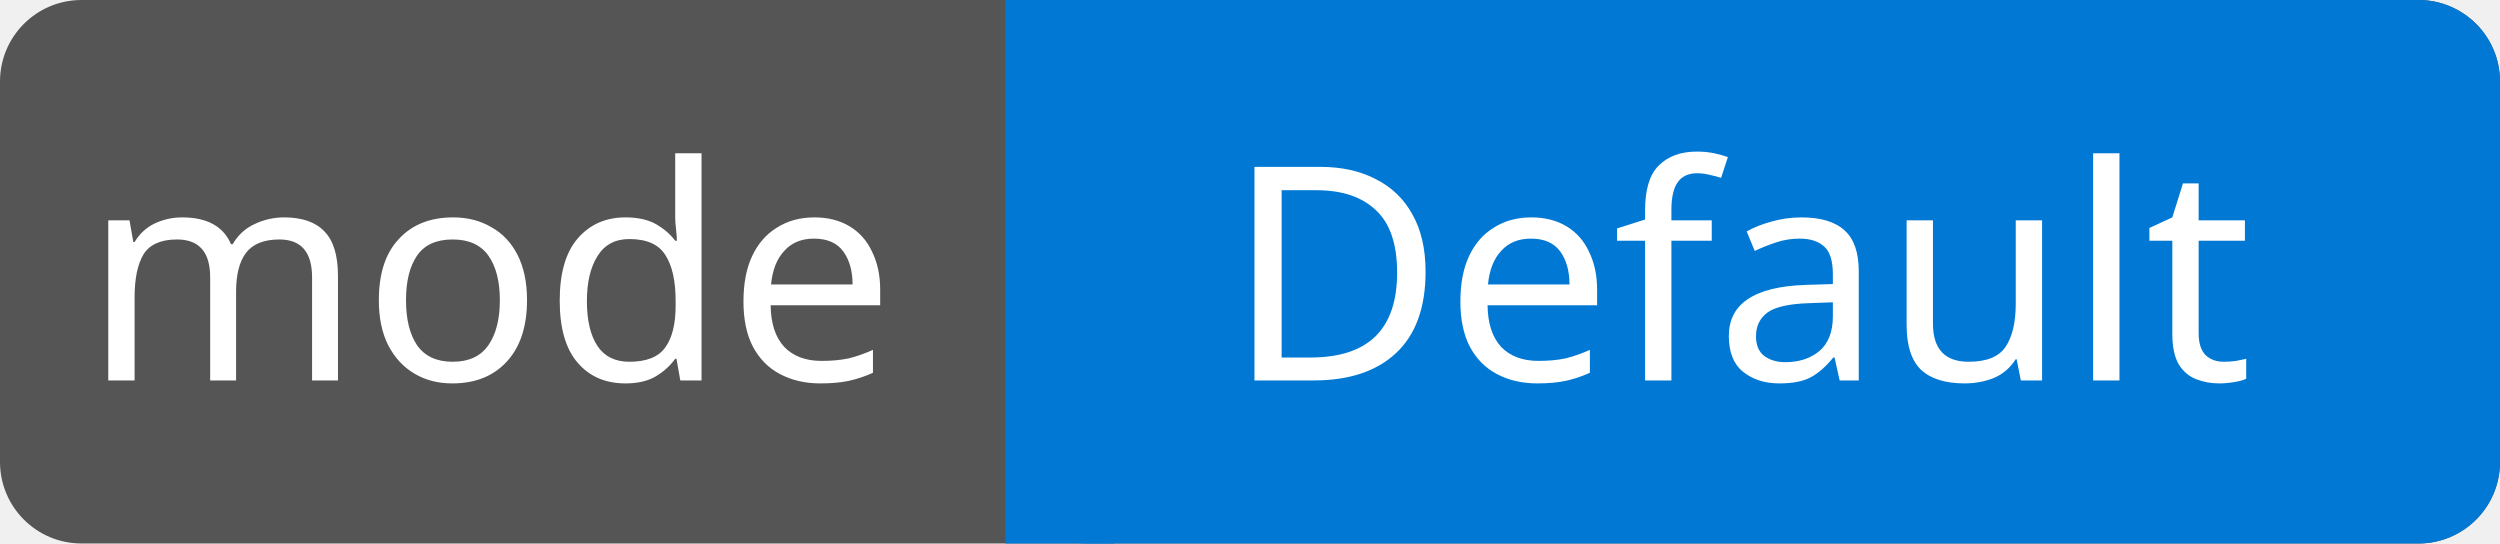
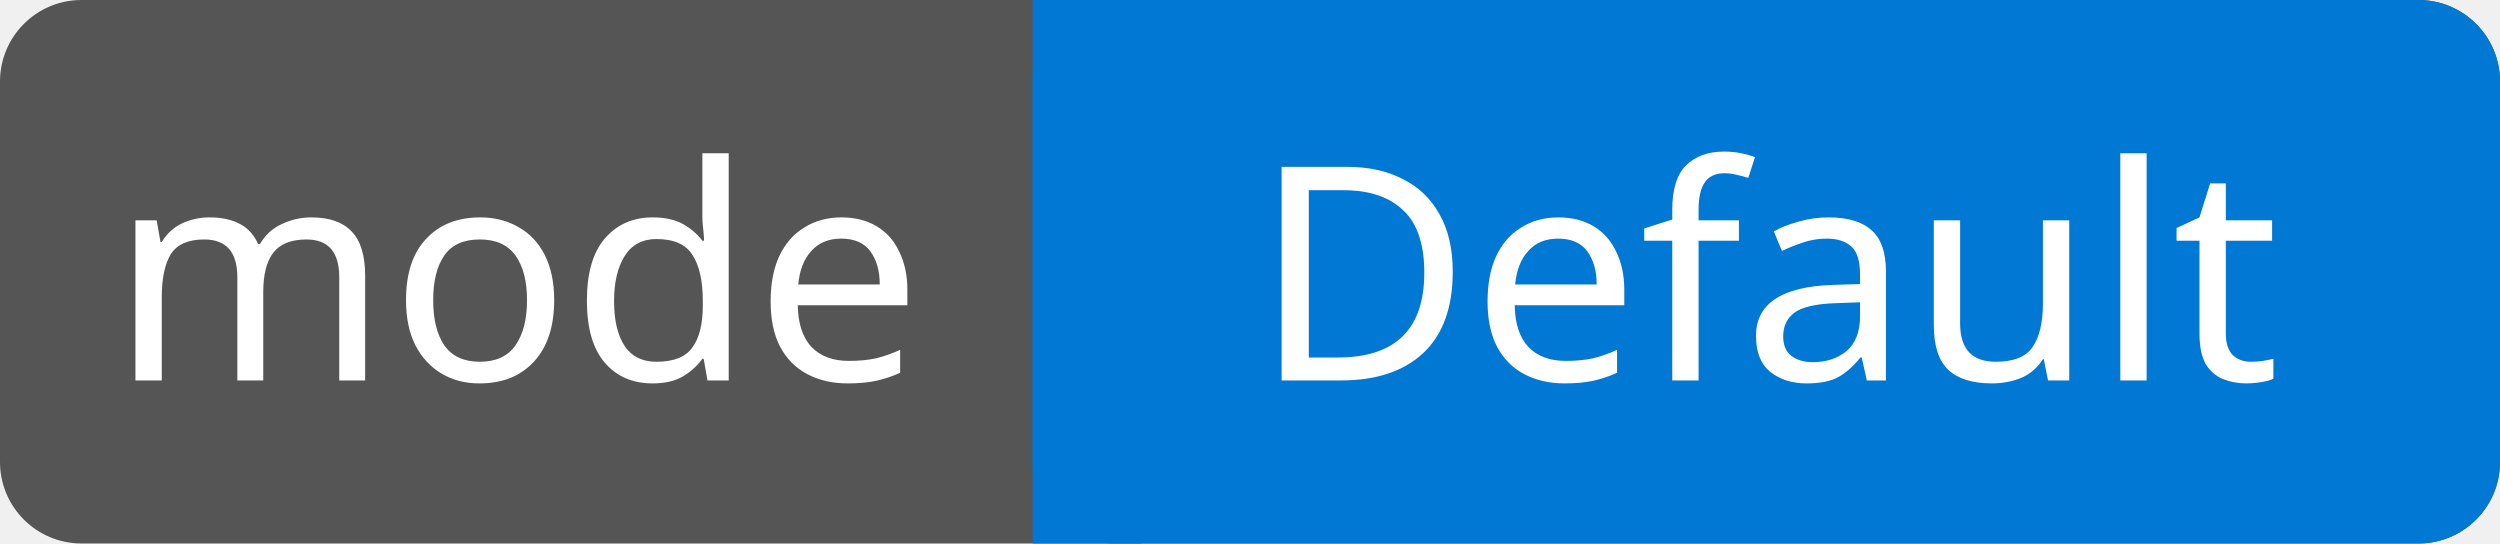
<svg xmlns="http://www.w3.org/2000/svg" width="92" height="20" role="img" aria-label="mode: Default">
  <rect rx="3" width="92" height="20" fill="#555" />
-   <rect rx="3" x="37" width="55" height="20" fill="#0078D4" />
-   <rect x="37" width="4" height="20" fill="#0078D4" />
+   <rect rx="3" x="38" width="54" height="20" fill="#0078D4" />
+   <rect x="38" width="4" height="20" fill="#0078D4" />
  <g fill="#fff" text-anchor="middle" font-family="Segoe UI,Verdana,sans-serif" font-size="11">
-     <text x="18" y="14">mode</text>
-     <text x="64" y="14">Default</text>
+     <text x="19" y="14">mode</text>
+     <text x="65" y="14">Default</text>
  </g>
</svg>
